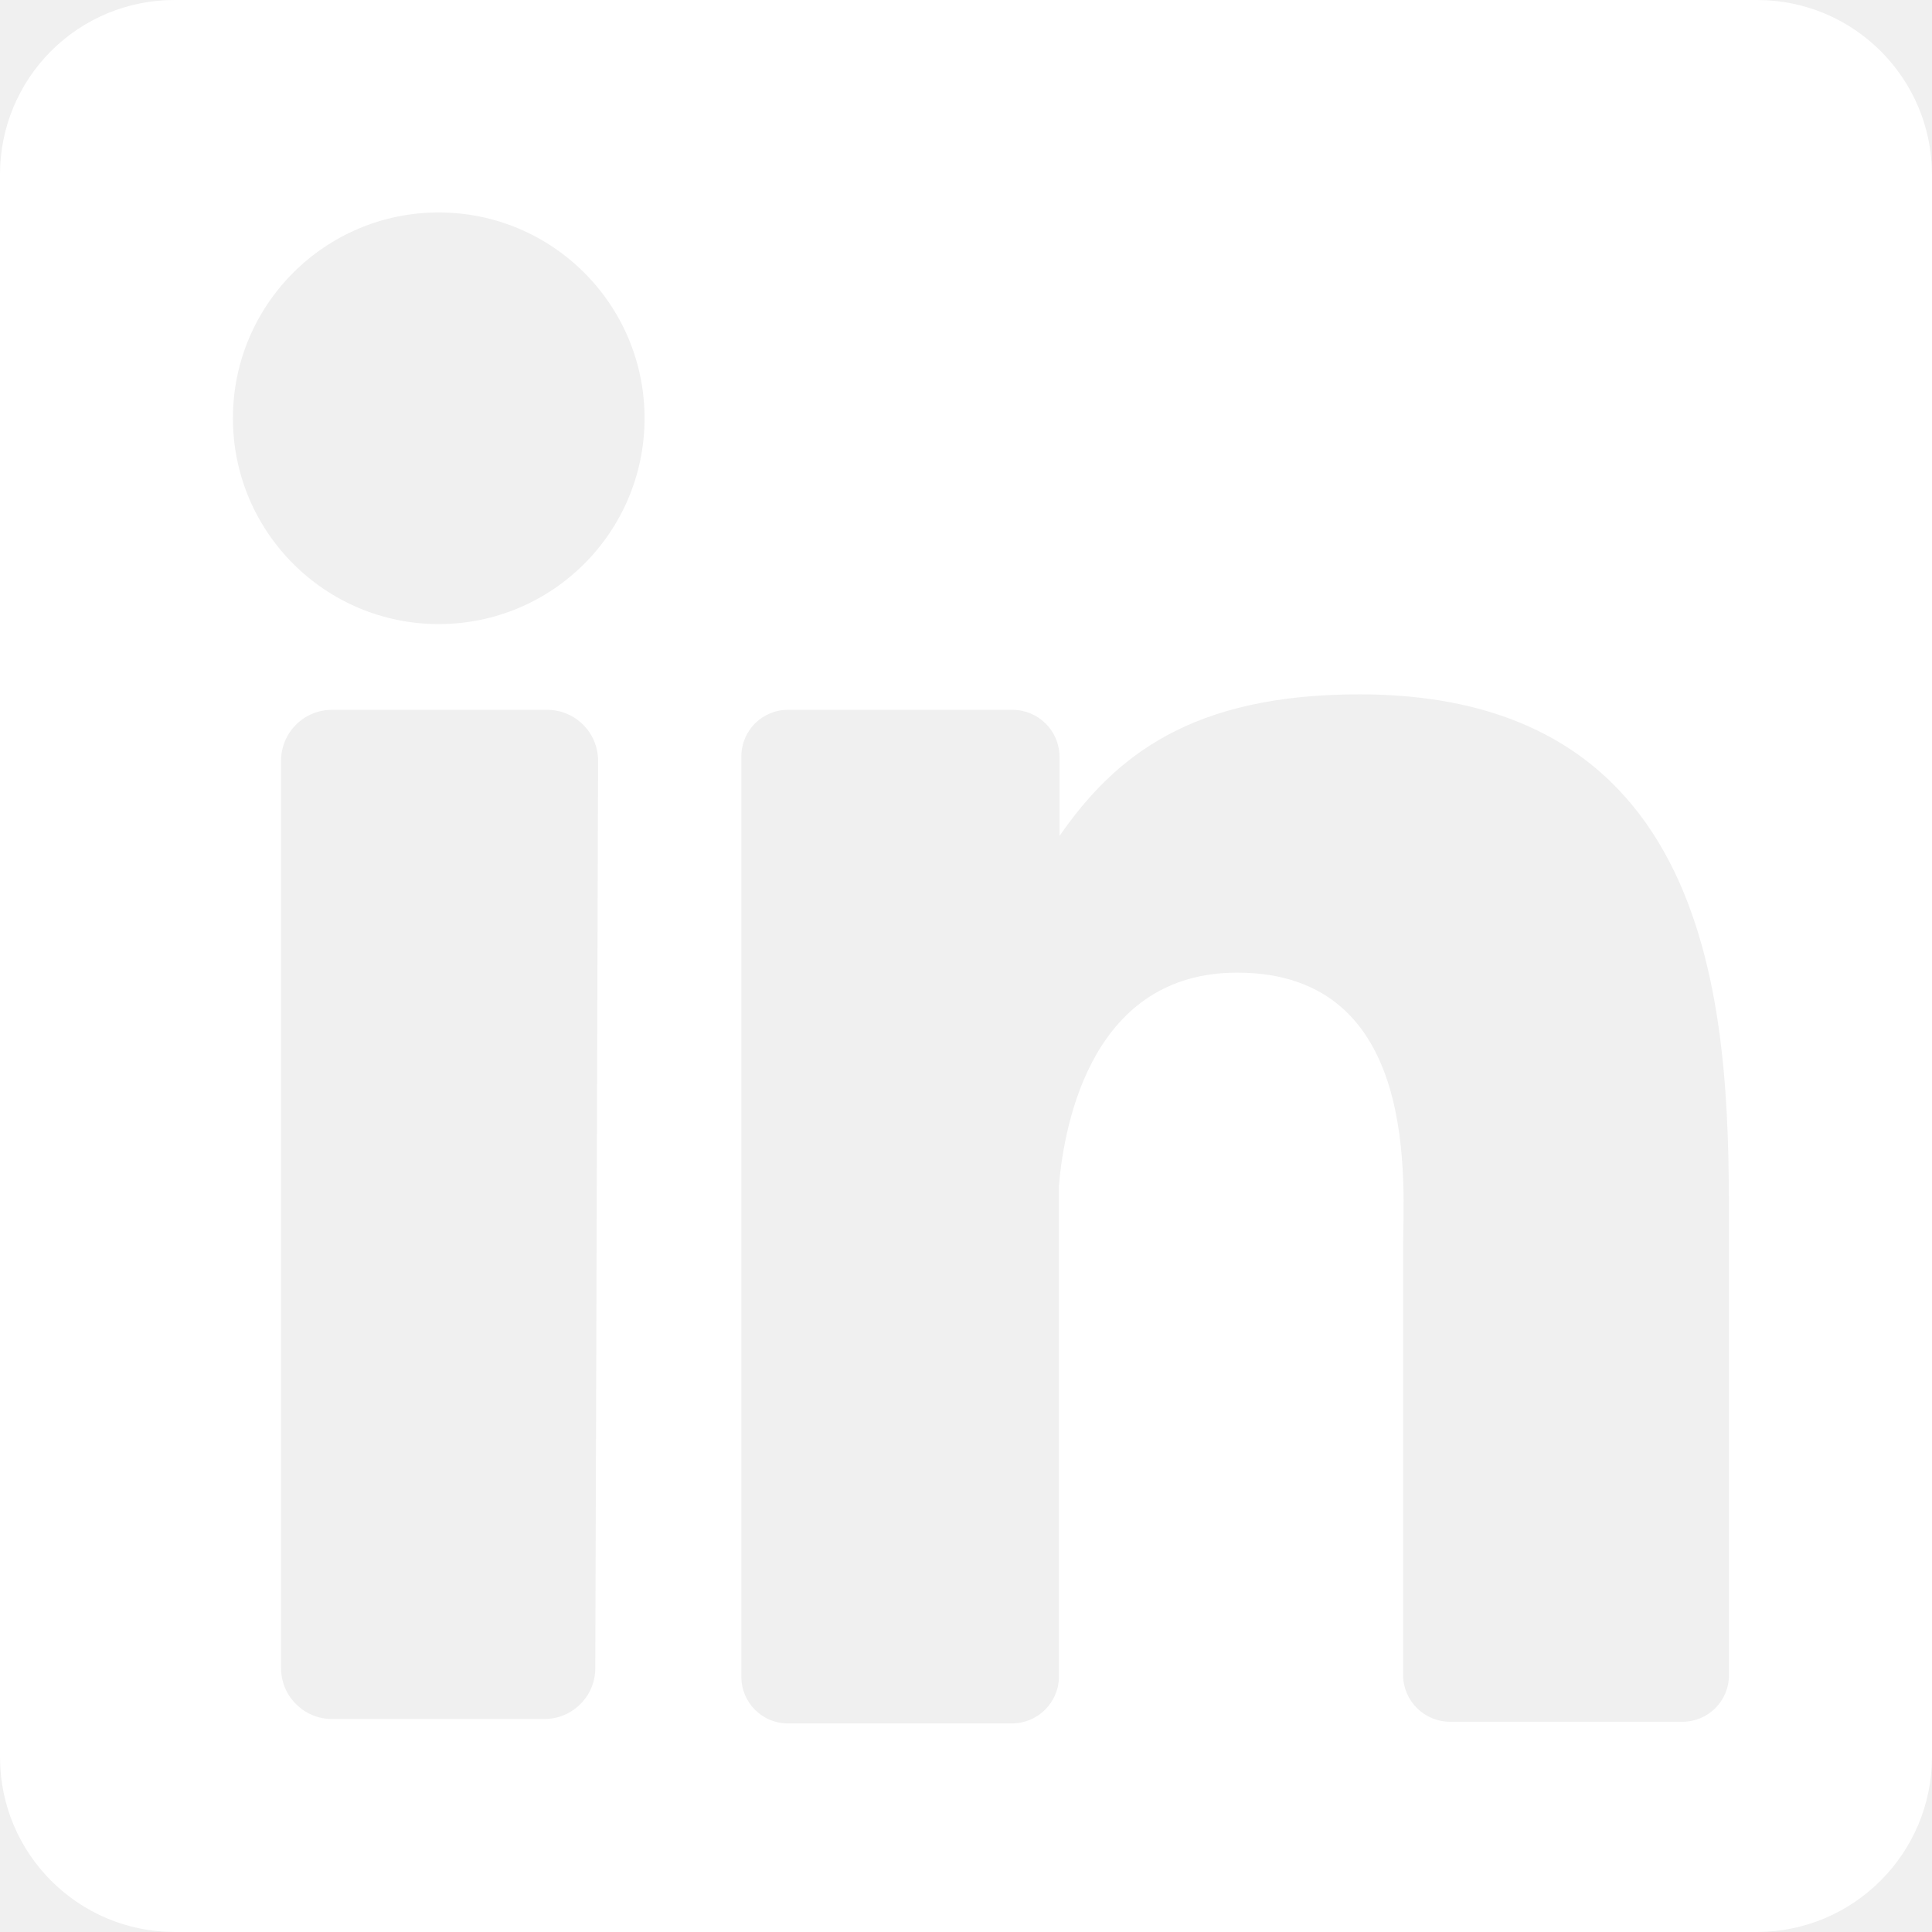
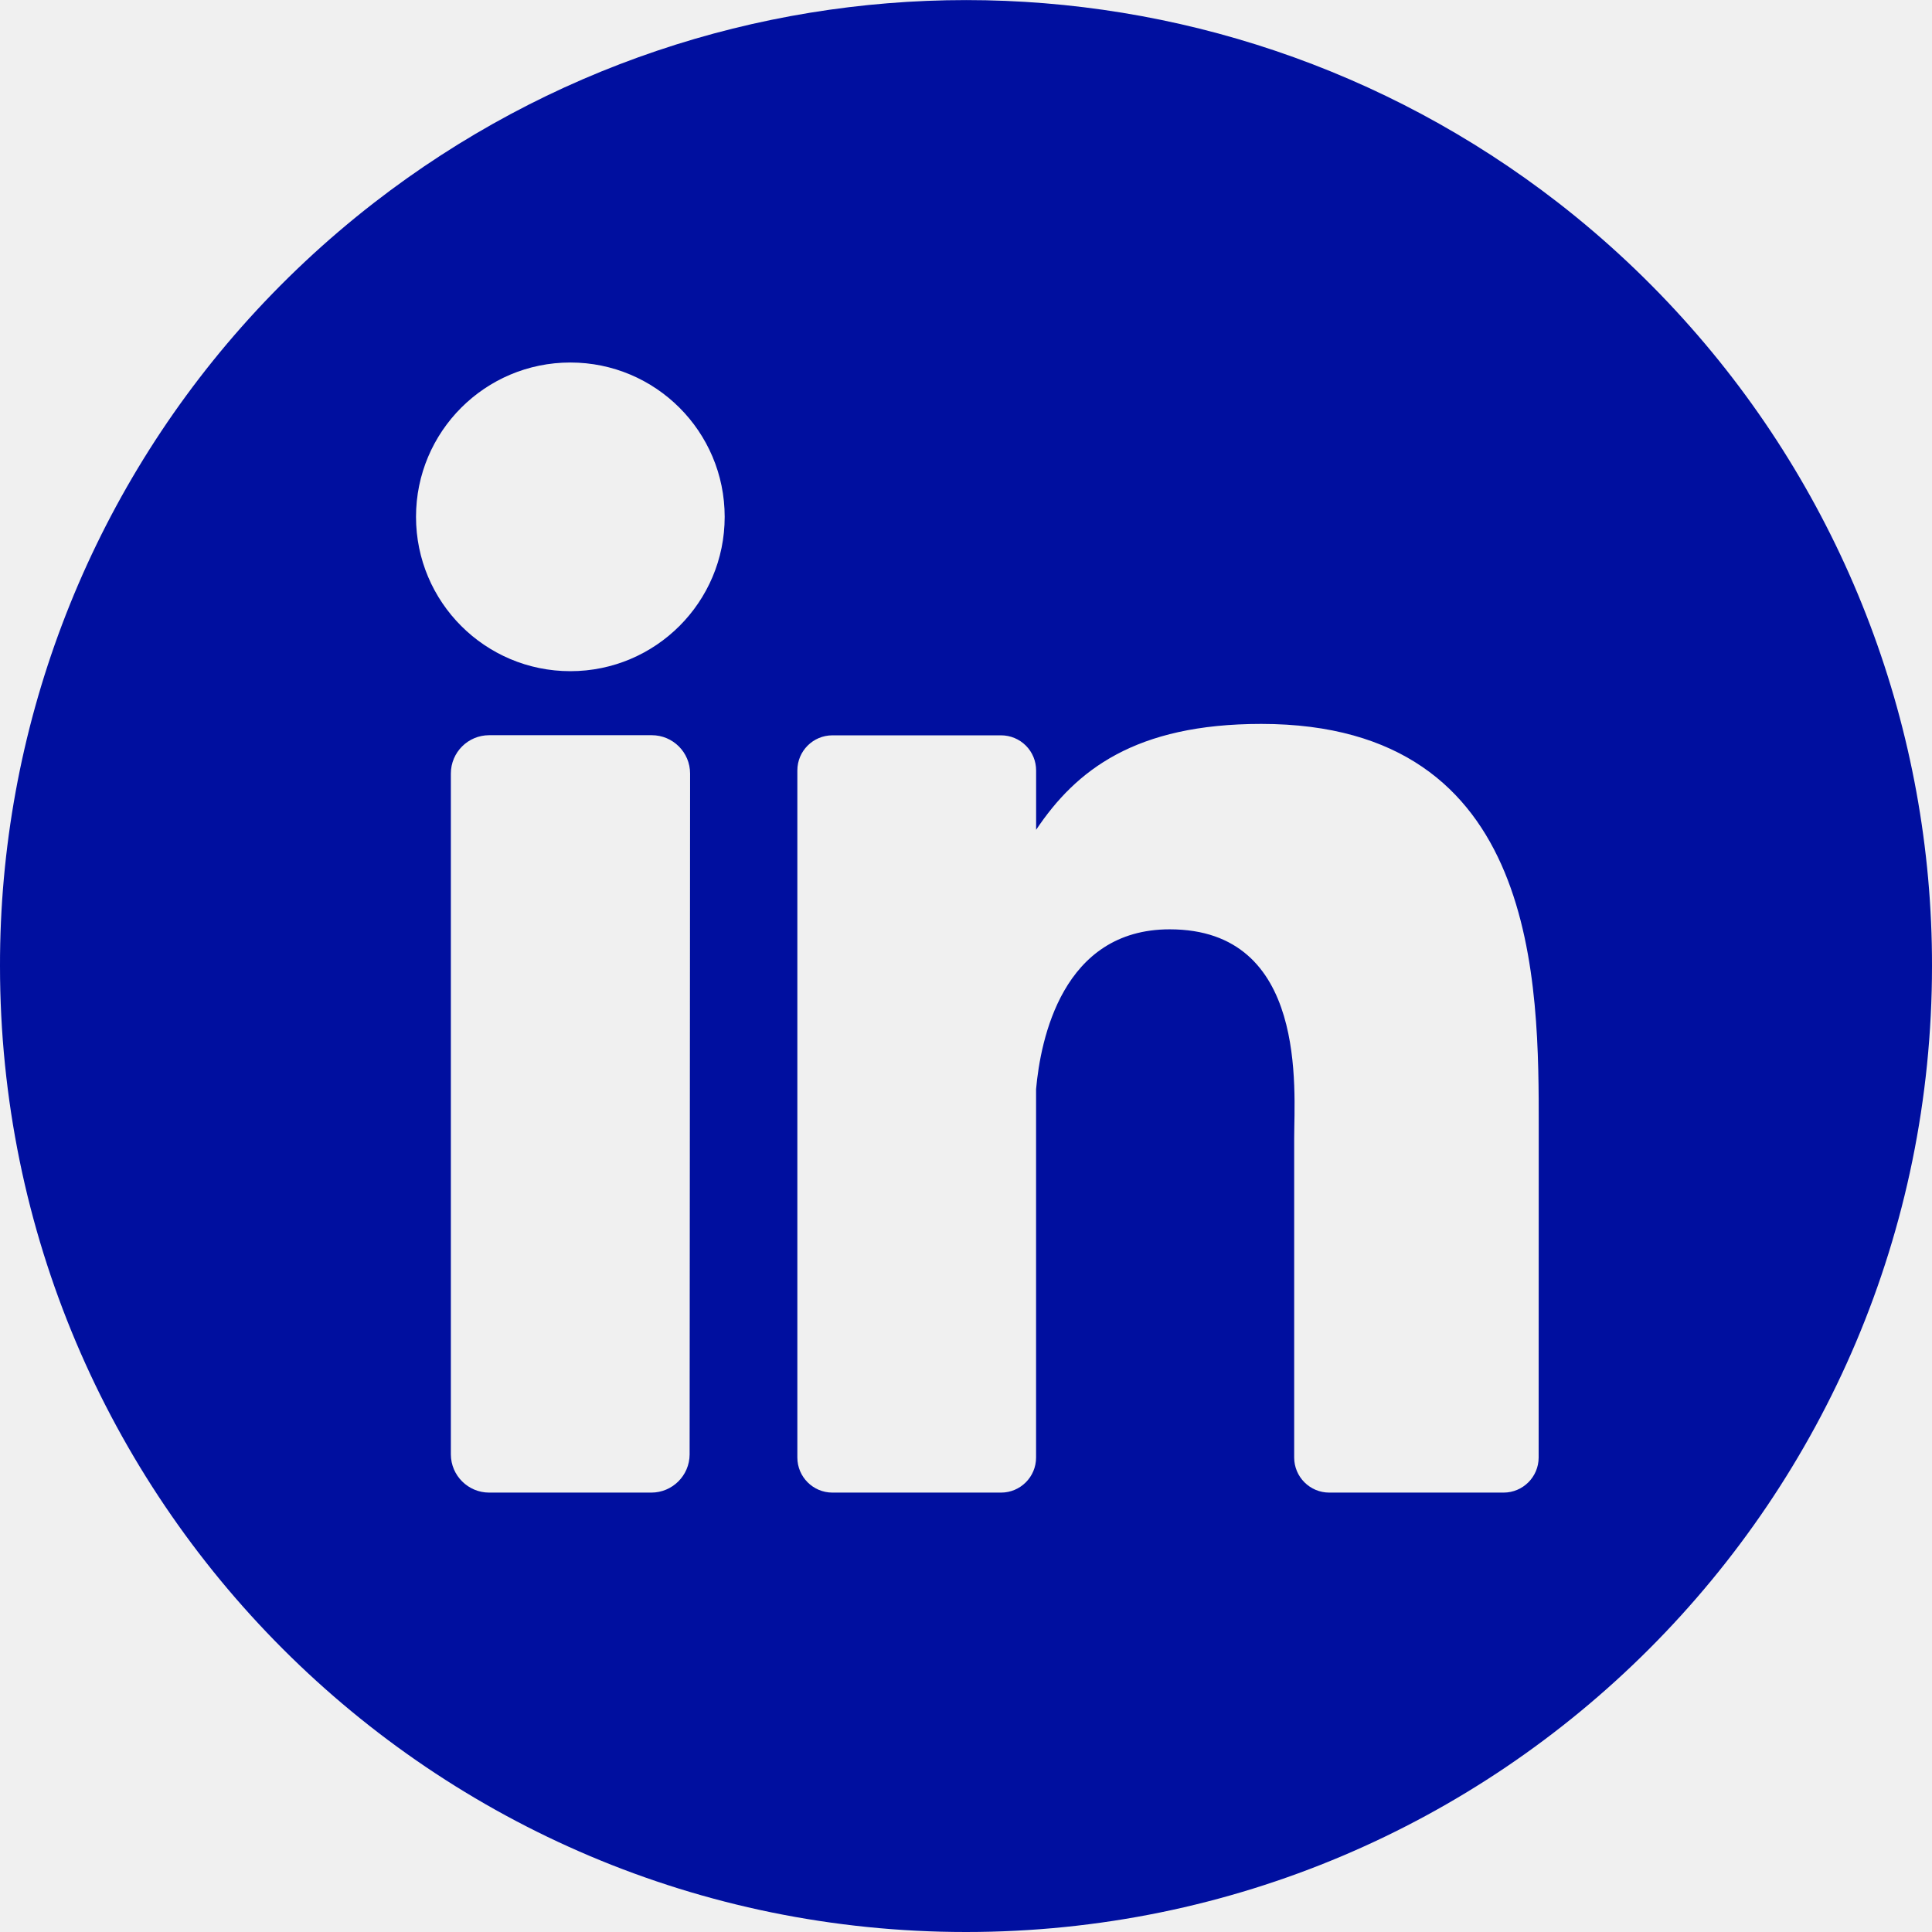
- <svg xmlns="http://www.w3.org/2000/svg" viewBox="0 0 34.92 34.92">
+ <svg xmlns="http://www.w3.org/2000/svg" viewBox="0 0 453.54 453.54">
  <defs>
-     <style>.cls-1{fill:#fff;}</style>
+     <style>.cls-1{fill:#000f9f;}</style>
  </defs>
  <g id="Capa_2" data-name="Capa 2">
-     <g id="Capa_2-2" data-name="Capa 2">
-       <path class="cls-1" d="M31.76,0H3.16A3.15,3.15,0,0,0,0,3.16v28.6a3.16,3.16,0,0,0,3.16,3.16h28.6a3.17,3.17,0,0,0,3.16-3.16V3.16A3.16,3.16,0,0,0,31.76,0Zm-21,30.15a.92.92,0,0,1-.92.92H6a.92.92,0,0,1-.92-.92V13.75A.92.92,0,0,1,6,12.83H9.89a.92.92,0,0,1,.92.92ZM7.93,11.28a3.72,3.72,0,1,1,3.72-3.71A3.72,3.72,0,0,1,7.93,11.28Zm23.32,19a.84.84,0,0,1-.84.84h-4.2a.85.85,0,0,1-.85-.84v-7.7c0-1.15.34-5-3-5-2.59,0-3.12,2.66-3.22,3.85v8.88a.85.85,0,0,1-.85.84H14.24a.84.84,0,0,1-.84-.84V13.67a.84.84,0,0,1,.84-.84H18.3a.85.85,0,0,1,.85.84v1.44c1-1.44,2.38-2.56,5.42-2.56,6.72,0,6.68,6.29,6.68,9.74v7.94Z" />
+     <g id="Capa_1-2" data-name="Capa 1">
+       <path class="cls-1" d="M396.89,76.81A228,228,0,0,0,365.8,47.6a226.82,226.82,0,0,0-278,0A228.5,228.5,0,0,0,56.66,76.8,225.91,225.91,0,0,0,0,226.77C0,352,101.53,453.54,226.77,453.54S453.54,352,453.54,226.77A225.94,225.94,0,0,0,396.89,76.81Zm-235,264.63a9,9,0,0,1-9,8.95H114.84a9,9,0,0,1-9-8.95V181.59a9,9,0,0,1,9-9H153a9,9,0,0,1,9,9Zm-28-183.88a36.23,36.23,0,1,1,36.23-36.23A36.23,36.23,0,0,1,133.9,157.56Zm227.31,184.6a8.24,8.24,0,0,1-8.23,8.23H312.06a8.24,8.24,0,0,1-8.25-8.23v-75c0-11.19,3.29-49-29.22-49-25.22,0-30.33,25.9-31.37,37.52v86.48a8.23,8.23,0,0,1-8.23,8.23H195.41a8.24,8.24,0,0,1-8.23-8.23V180.86a8.24,8.24,0,0,1,8.23-8.24H235a8.23,8.23,0,0,1,8.23,8.24V194.8c9.36-14,23.26-24.86,52.85-24.86,65.52,0,65.14,61.22,65.14,94.86Z" />
    </g>
  </g>
</svg>
